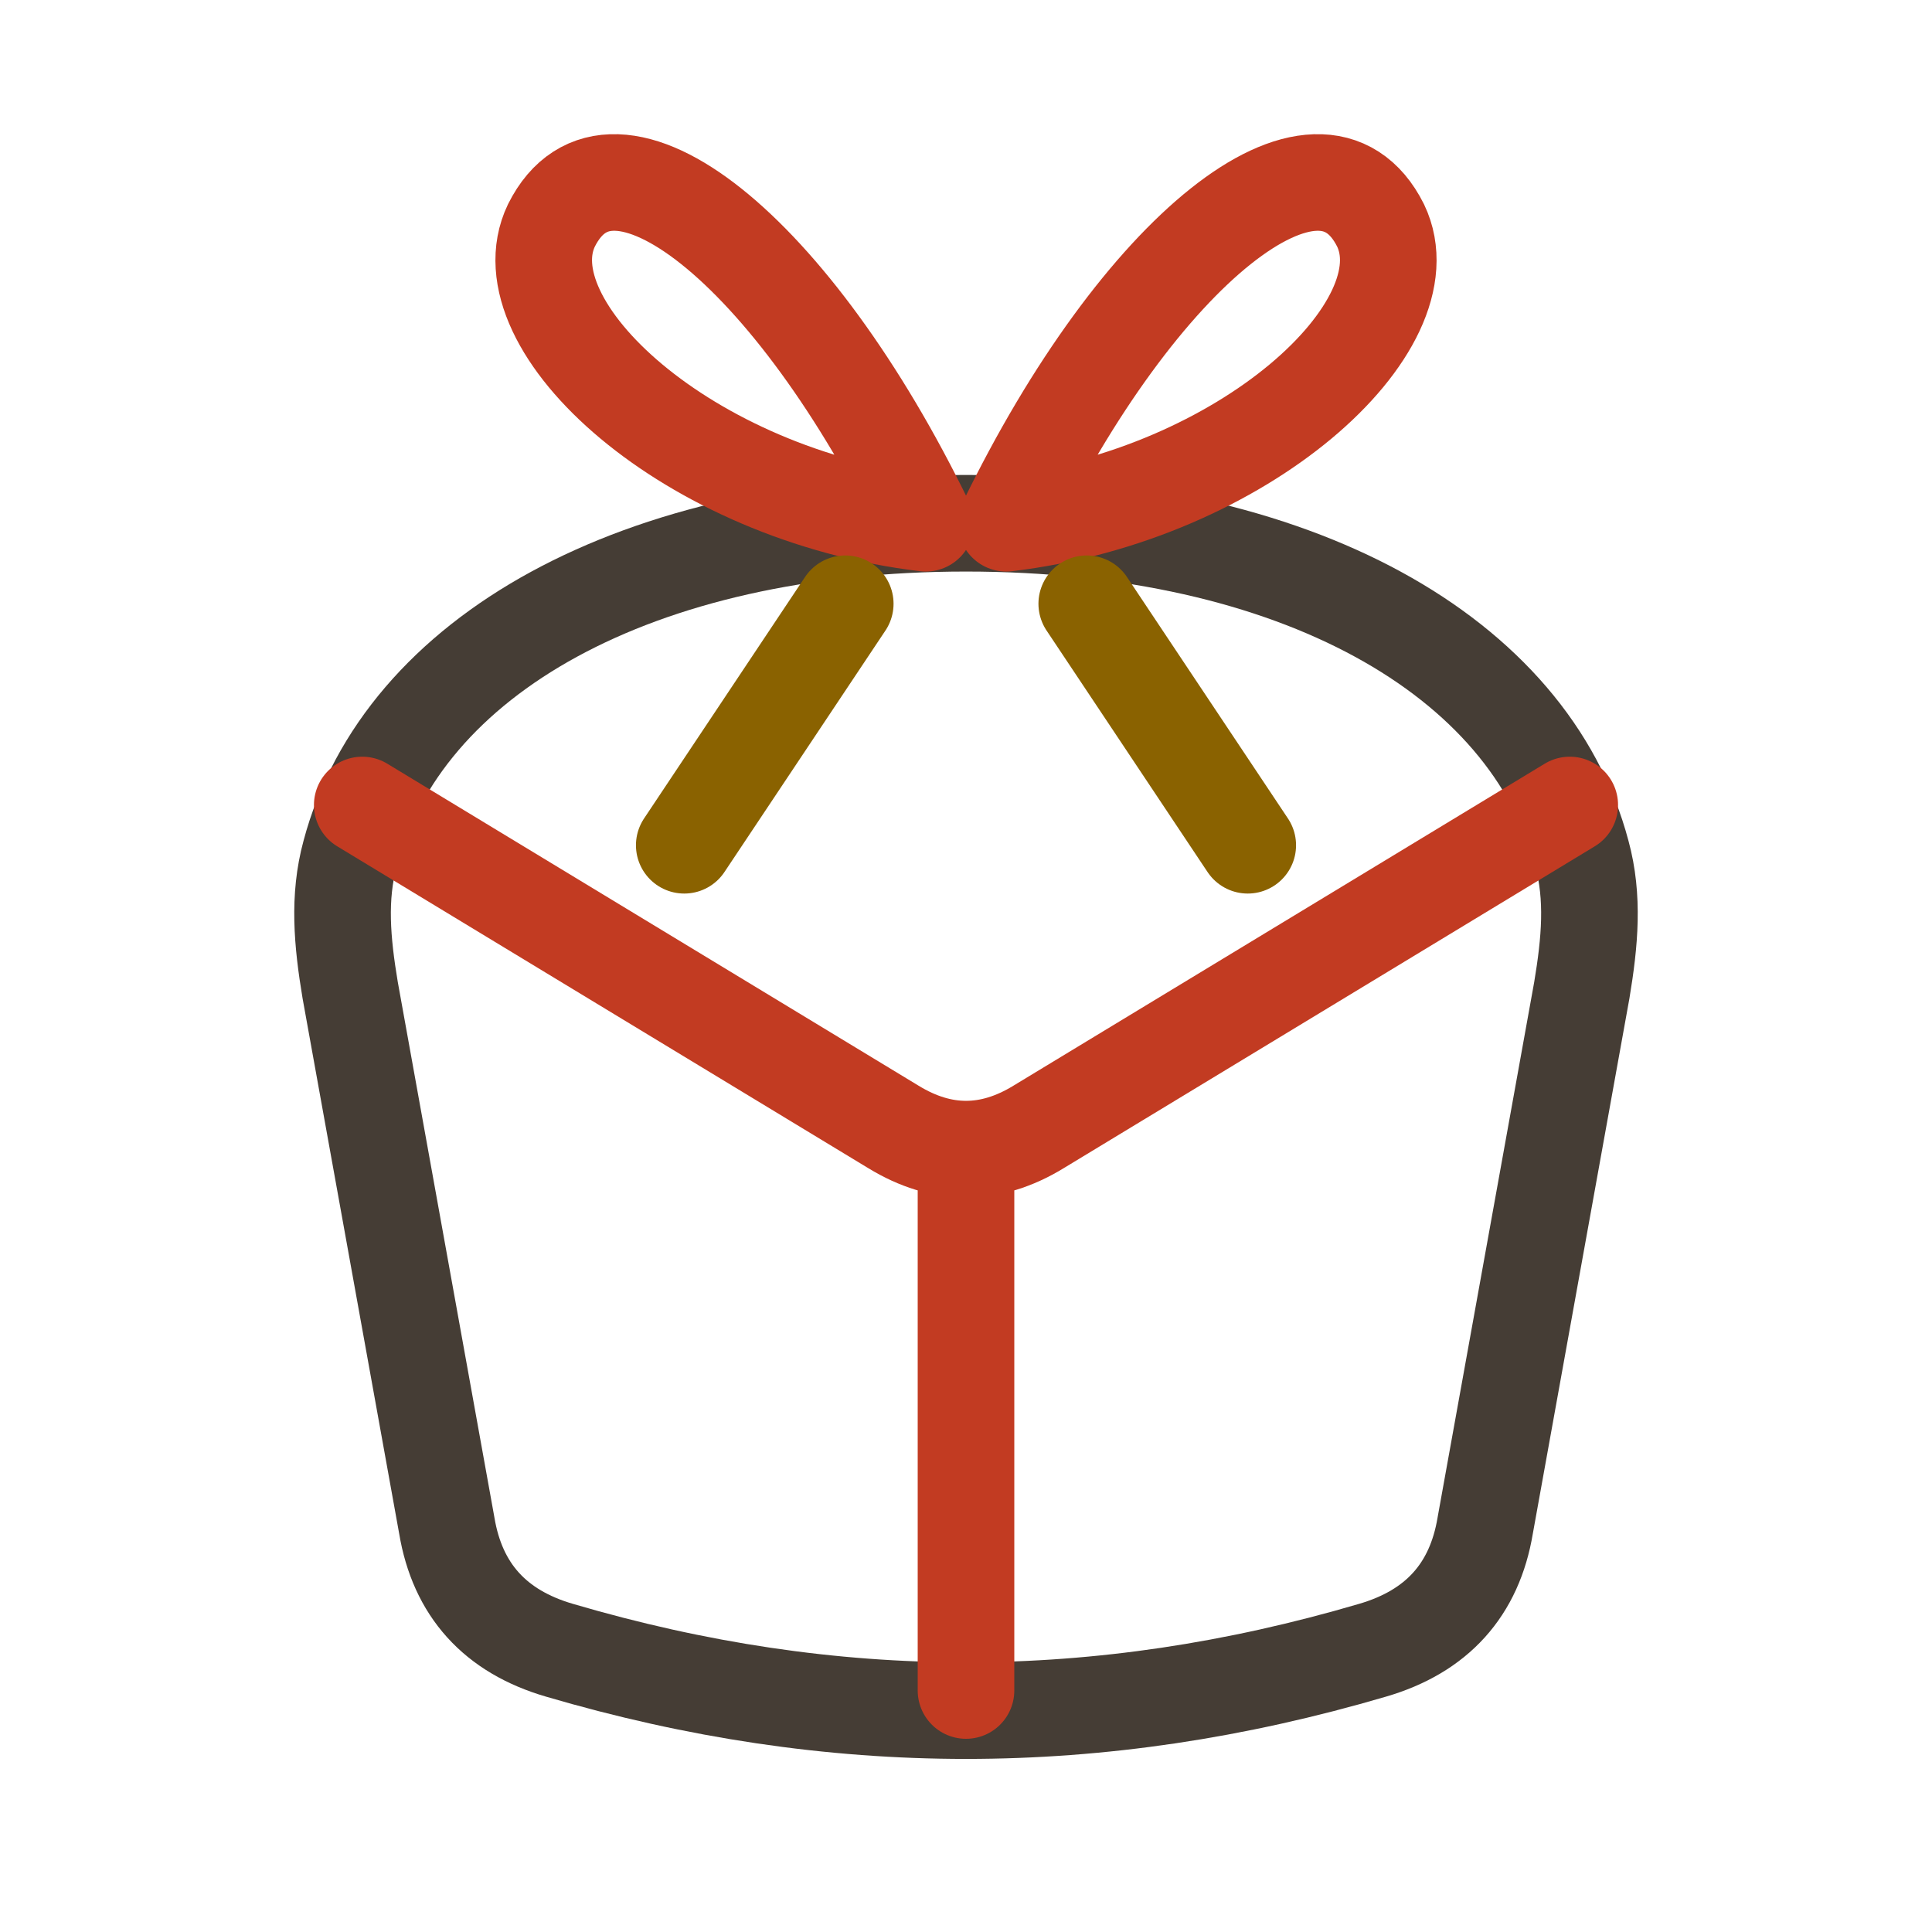
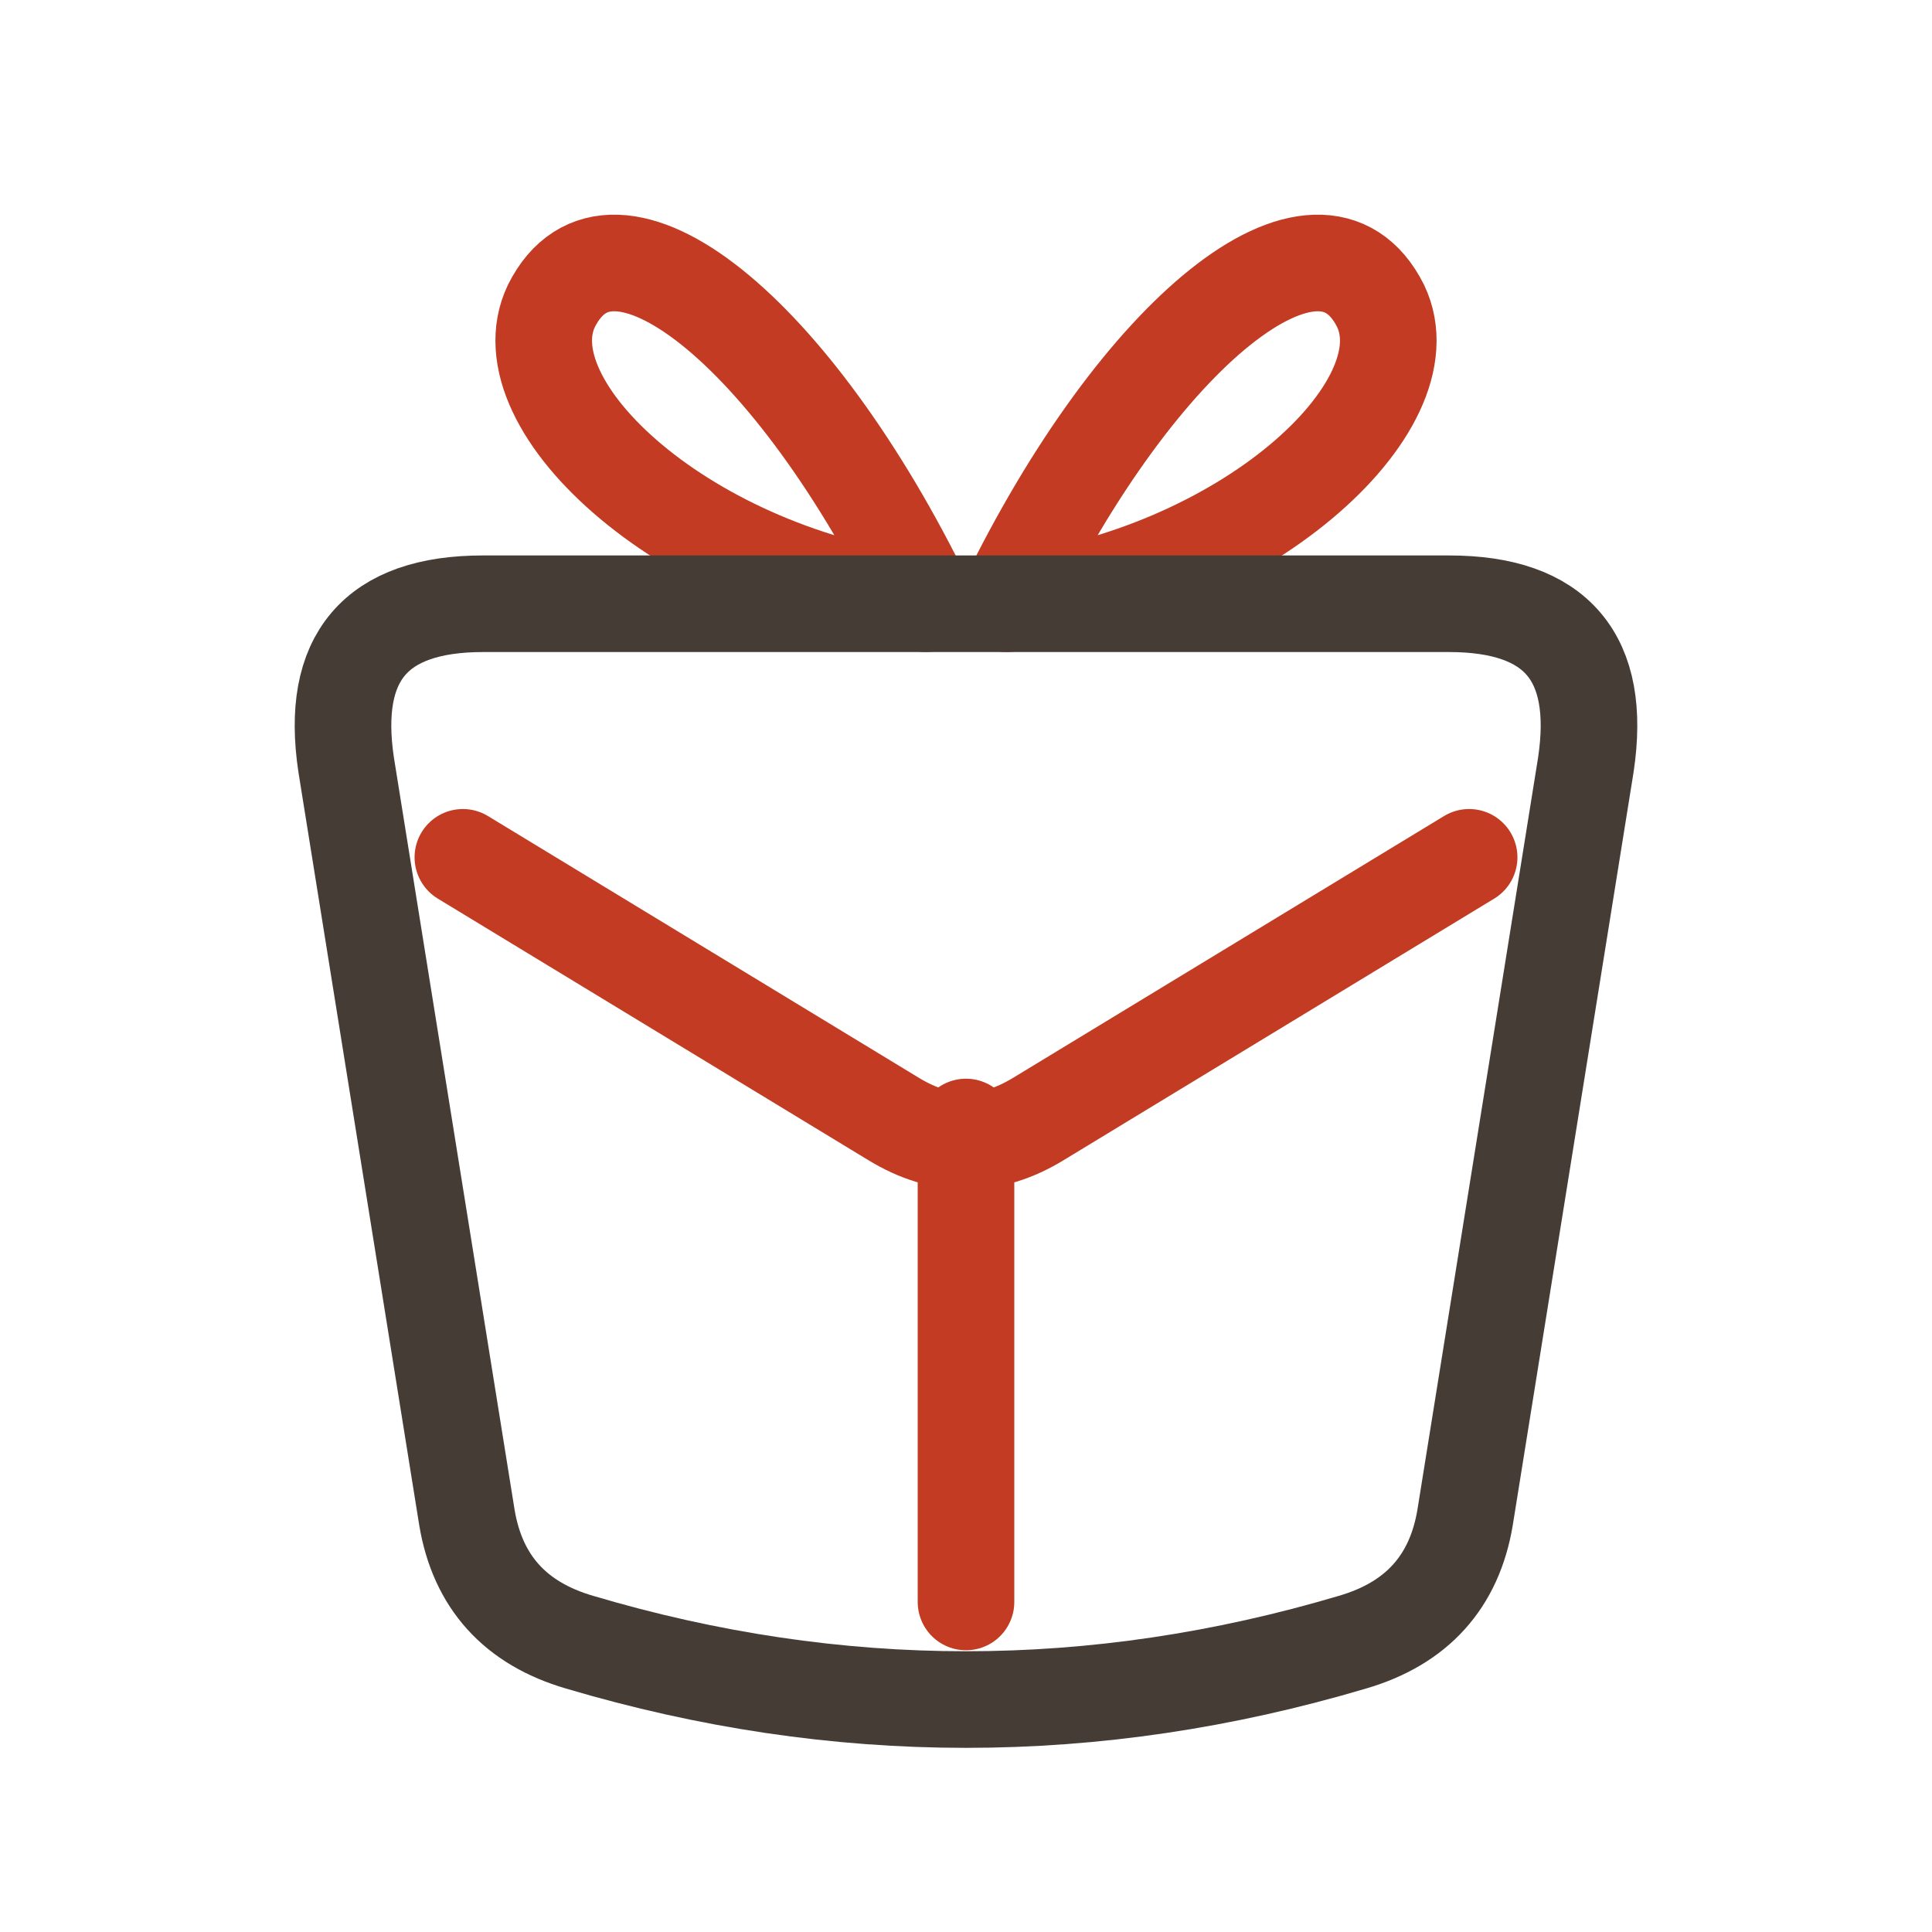
<svg xmlns="http://www.w3.org/2000/svg" viewBox="0 0 48 48" width="48" height="48" fill="none" stroke="#453D35" stroke-width="2.4" stroke-linecap="round" stroke-linejoin="round" data-category="旅途">
-   <path d="M24 13c-8.2 0-14 3.3-15.3 8.2-.3 1.1-.2 2.2 0 3.4l2.4 13.3q.4 2.4 2.8 3.1c6.8 2 13.4 2 20.2 0q2.4-.7 2.8-3.1l2.4-13.3c.2-1.2.3-2.3 0-3.4C38 16.3 32.2 13 24 13Z" />
-   <path d="M9 20l13.2 8q1.8 1.1 3.6 0L39 20M24 29v13" stroke="#C23B22" />
-   <path d="M23 13c-3.3-6.8-7.8-10.4-9.3-7.4-1.2 2.5 3.4 6.7 9.3 7.4M25 13c3.3-6.8 7.8-10.4 9.3-7.4 1.2 2.5-3.4 6.7-9.3 7.4" stroke="#C23B22" />
-   <path d="m21 15-4 6M27 15l4 6" stroke="#8A6200" />
+   <path d="M11.5 21.3l10.7 6.5q1.8 1.1 3.6 0l10.7-6.5M24 28v11.8" stroke="#C23B22" />
+   <path d="M23 15c-3.3-6.8-7.8-10.4-9.3-7.4-1.2 2.5 3.4 6.7 9.3 7.4M25 15c3.3-6.8 7.8-10.4 9.3-7.4 1.2 2.5-3.4 6.7-9.3 7.4" stroke="#C23B22" />
+   <path d="M12 15h24q4 0 3.4 4l-3 18.7q-.4 2.4-2.8 3.1c-6.4 1.9-12.8 1.9-19.2 0q-2.4-.7-2.8-3.1L8.6 19q-.6-4 3.4-4Z" />
</svg>
